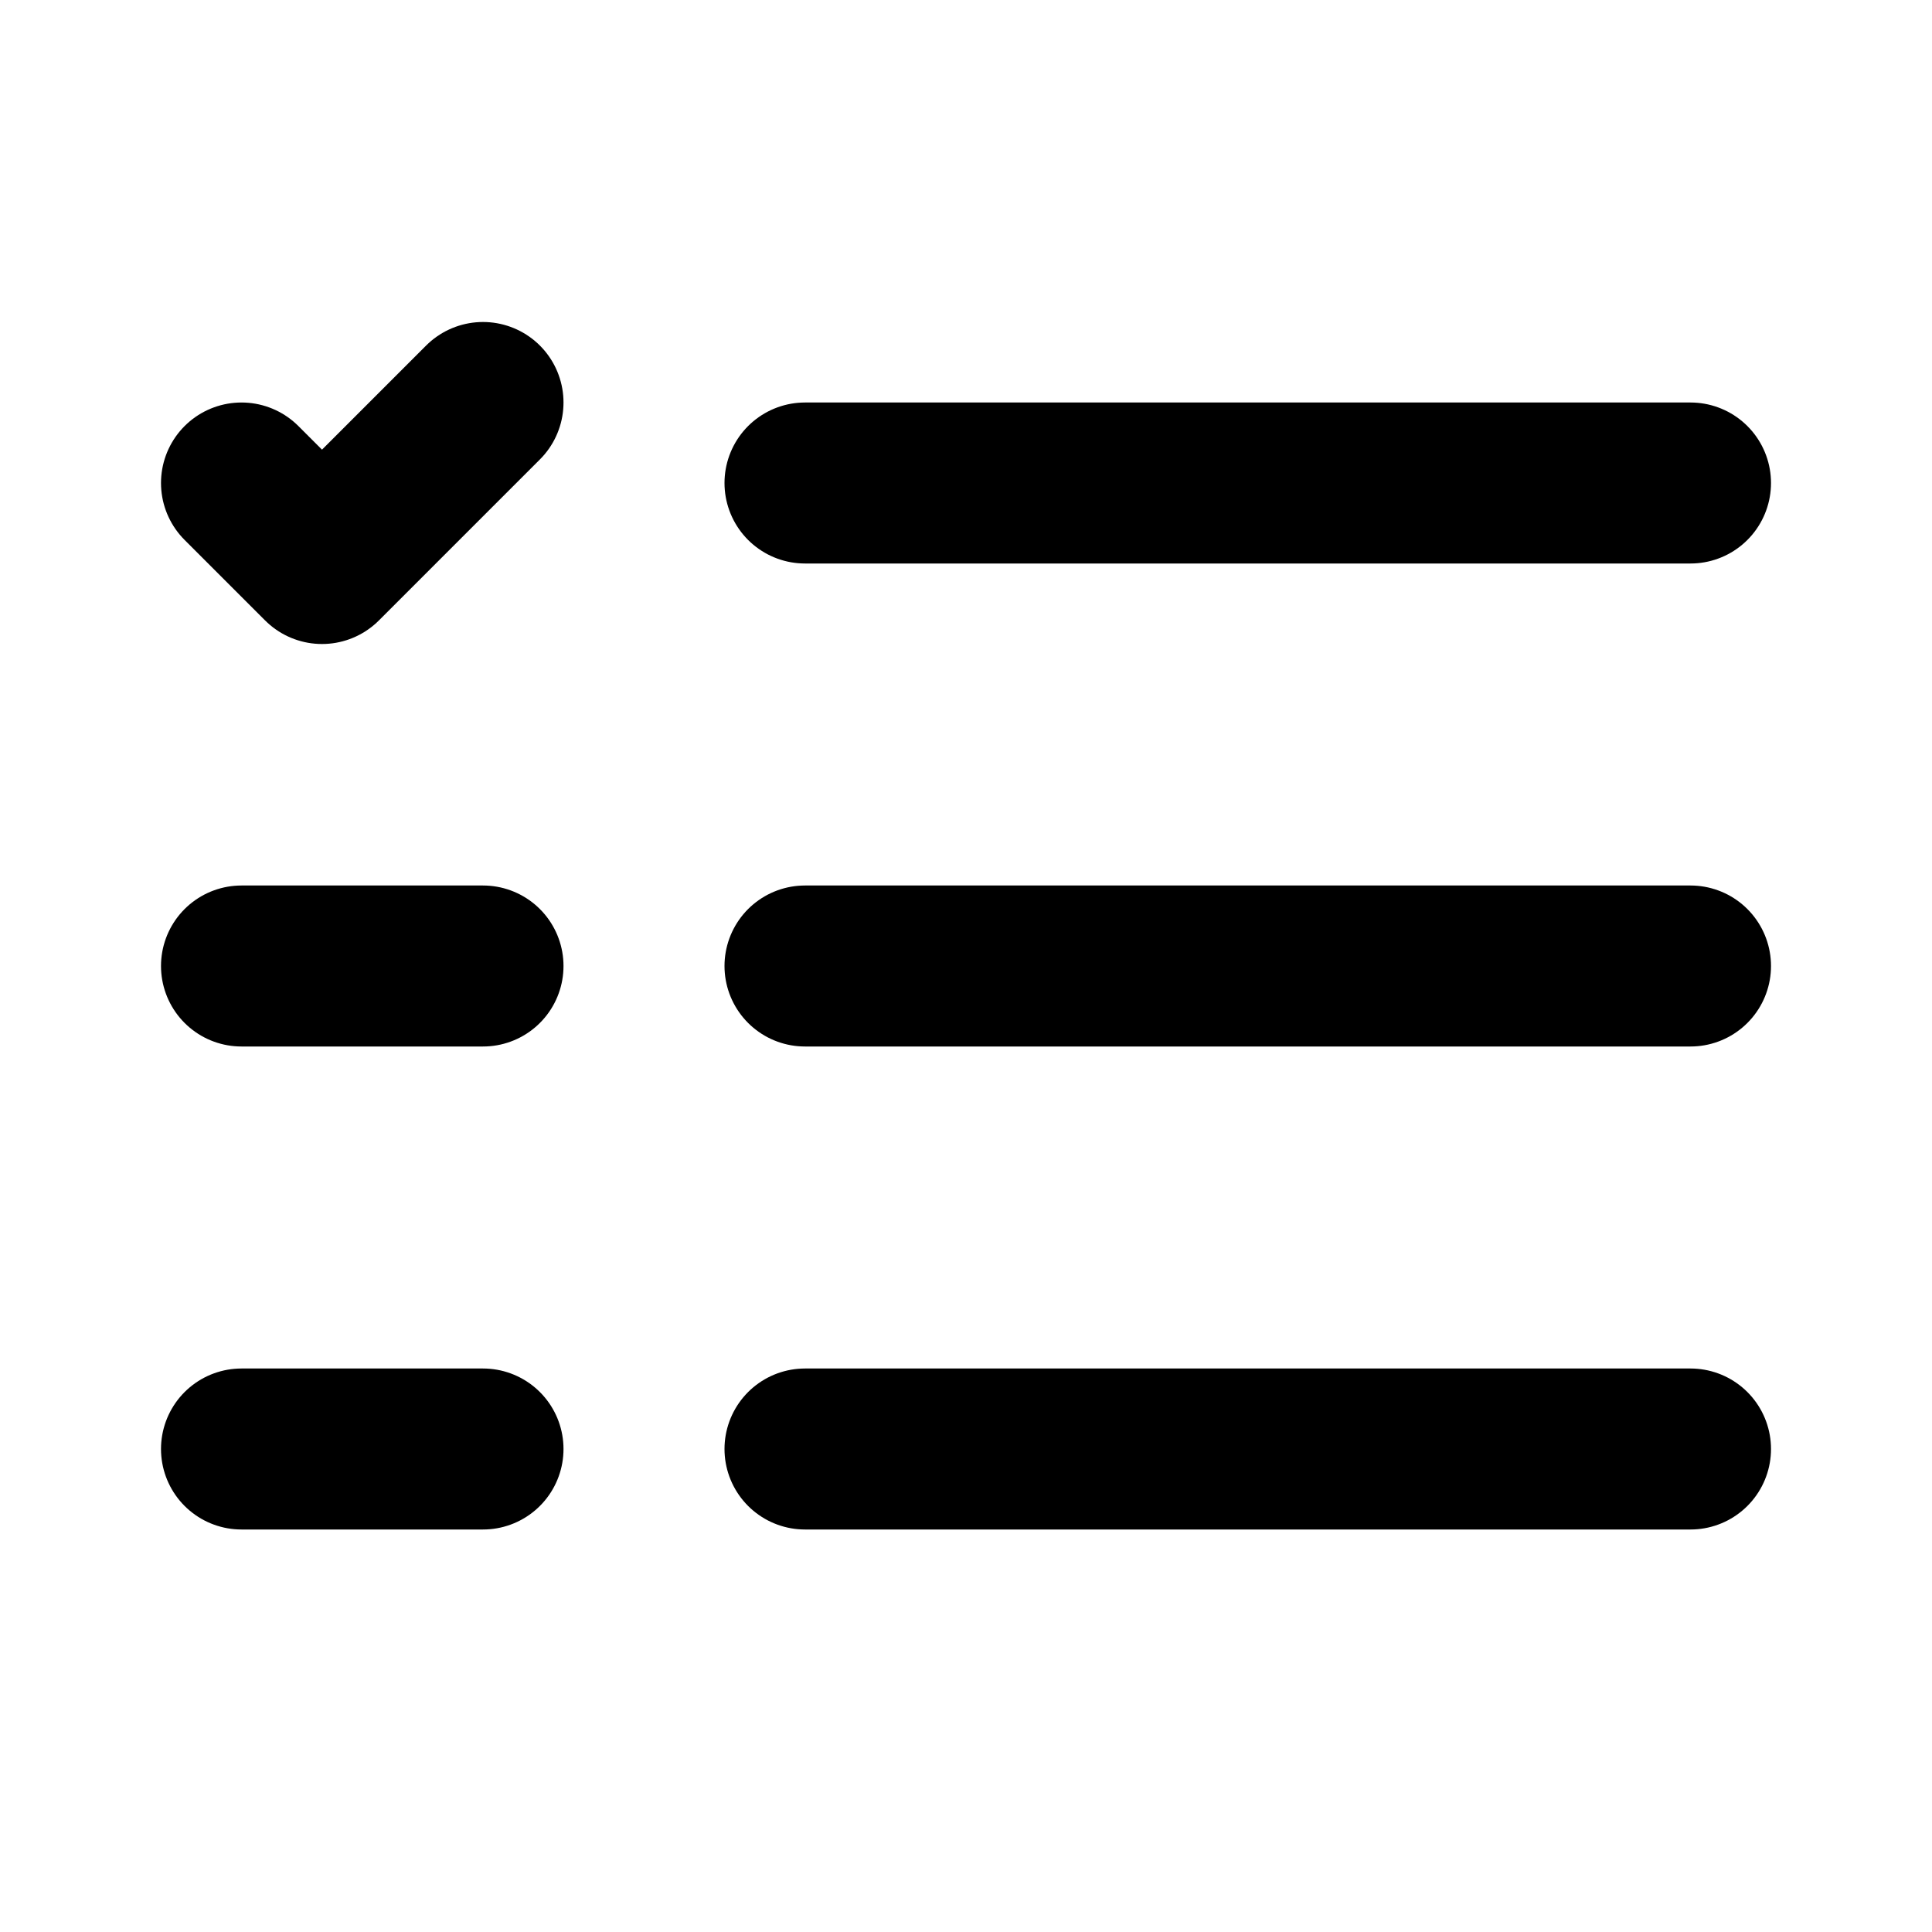
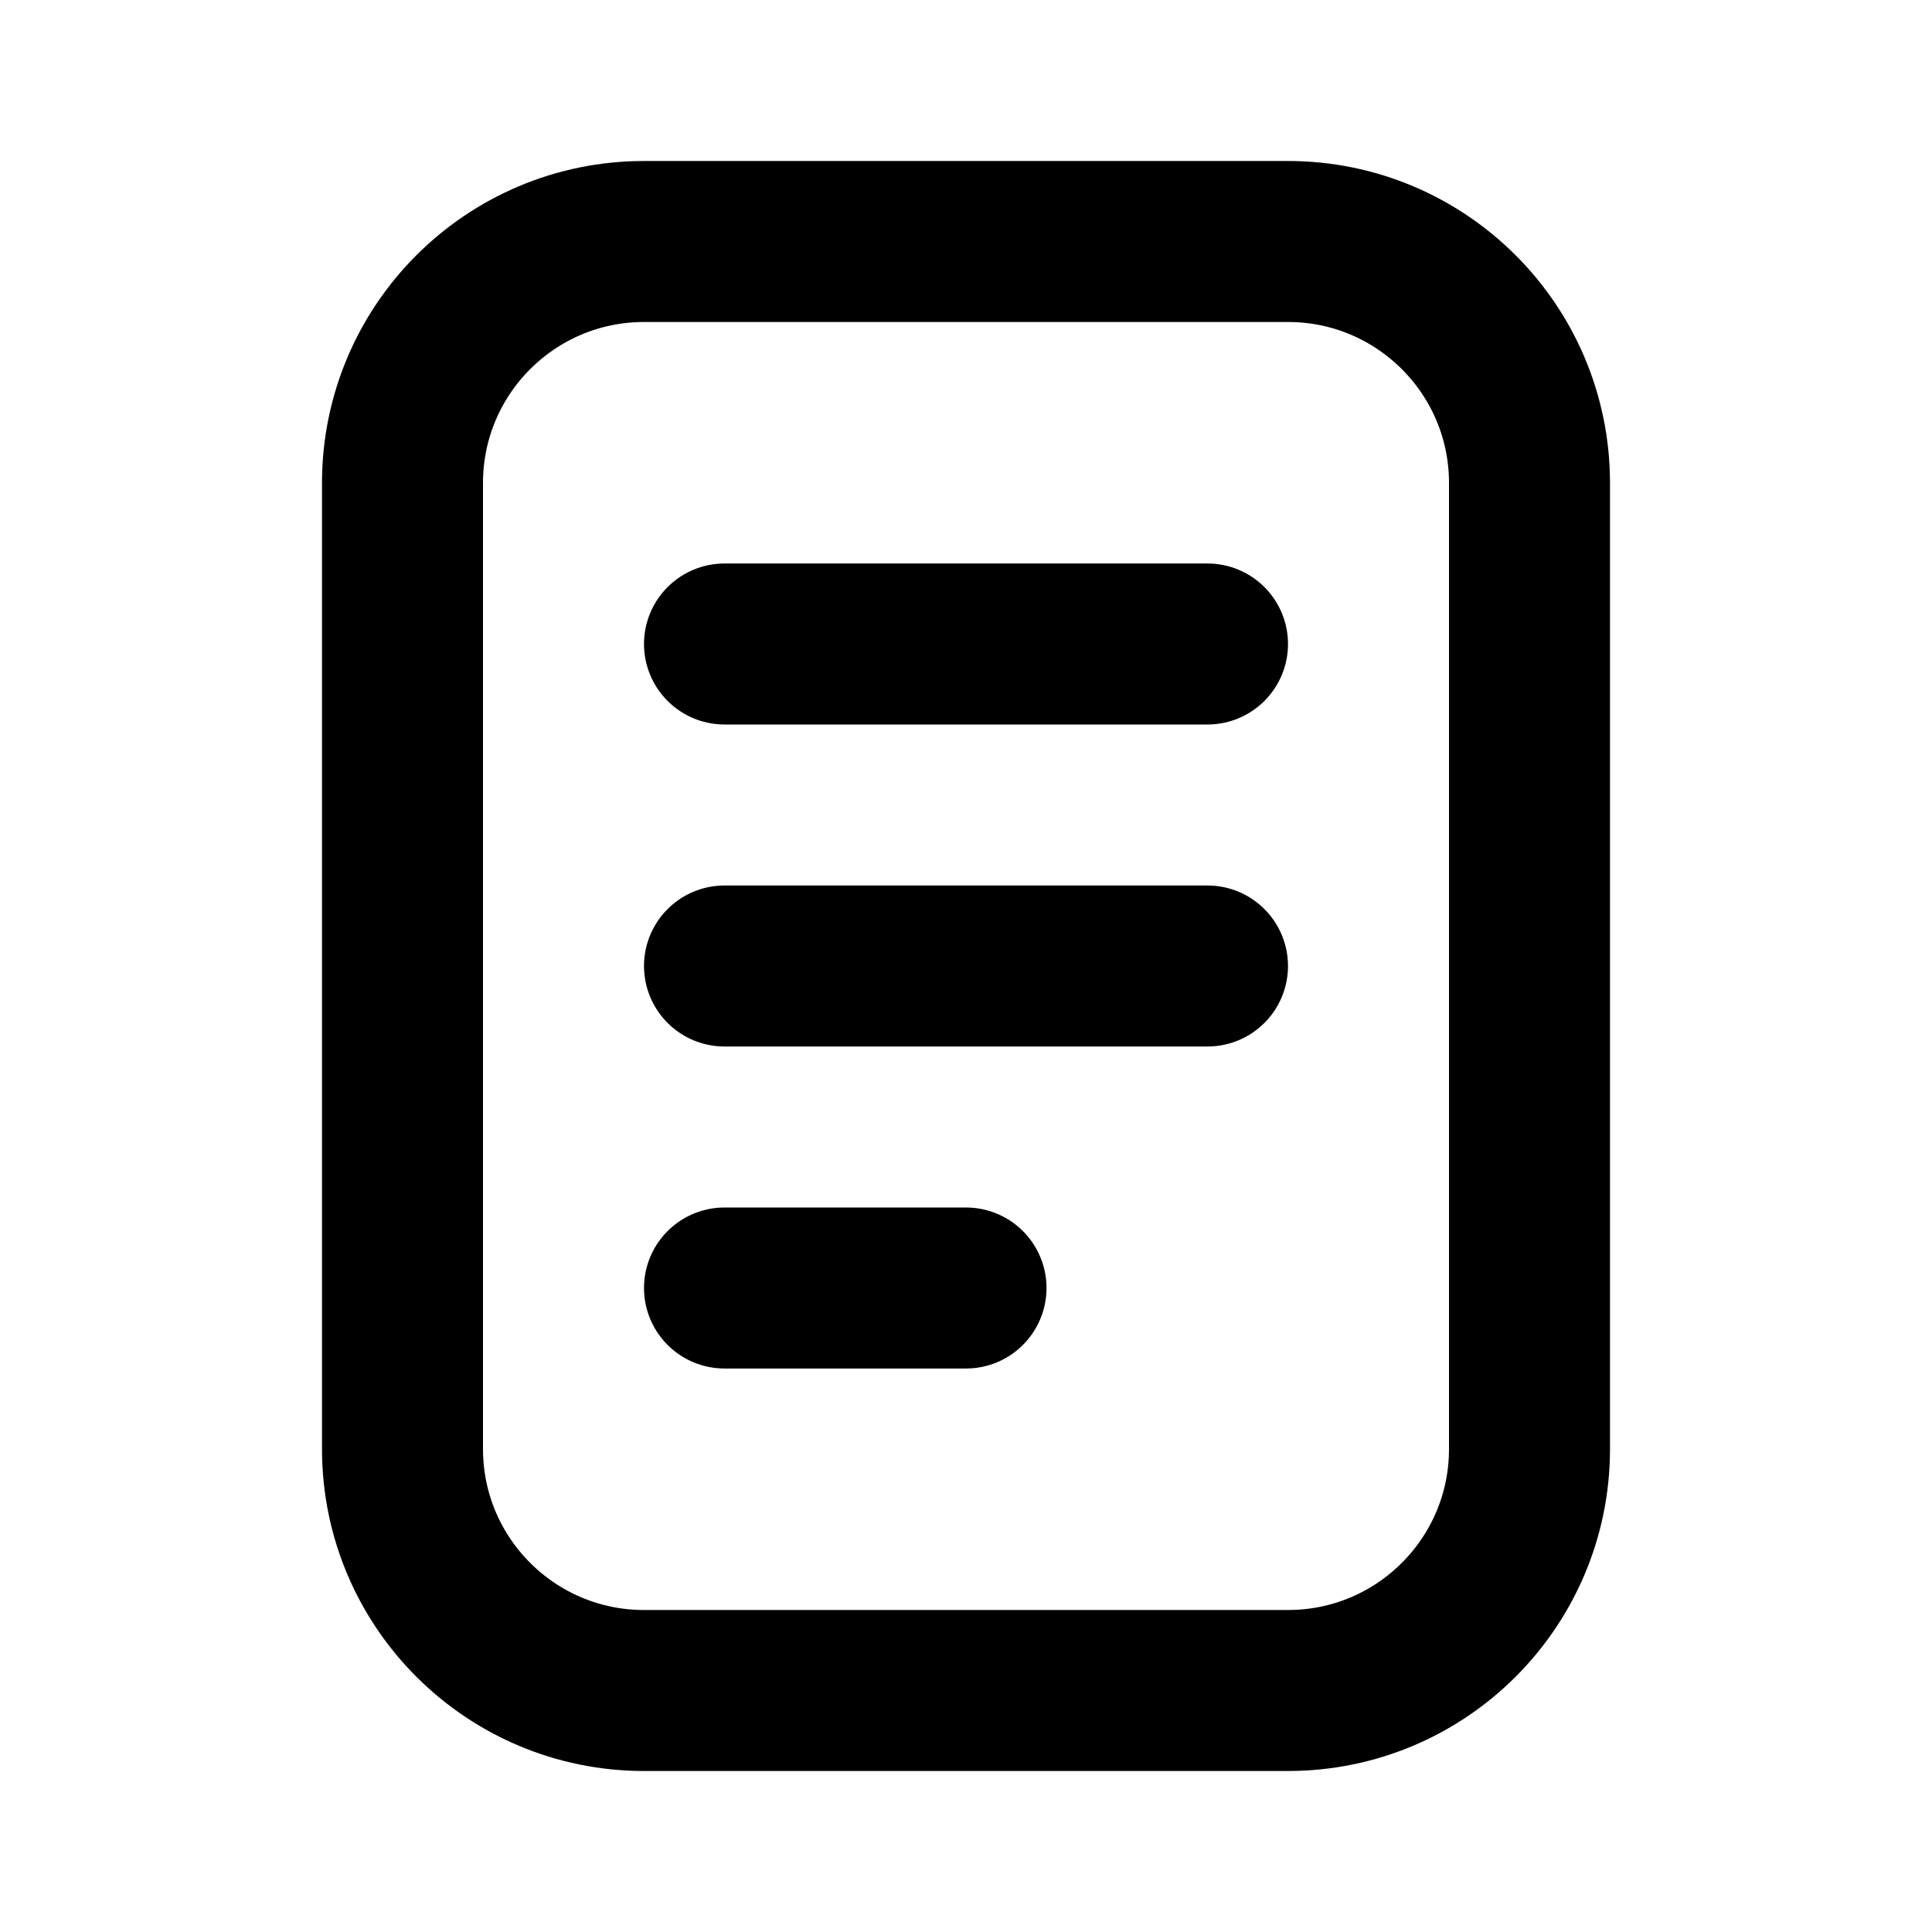
<svg xmlns="http://www.w3.org/2000/svg" width="24" height="24" viewBox="0 0 24 24" fill="none" stroke="#000000" stroke-width="2" stroke-linecap="round" stroke-linejoin="round">
-   <path d="m3 6 1 1 2-2M10 6h11M3 12h3M10 12h11M3 18h3M10 18h11" />
+   <rect x="5" y="3" width="14" height="18" rx="3" />
+   <path d="M9 8h6M9 12h6M9 16h3" />
</svg>
